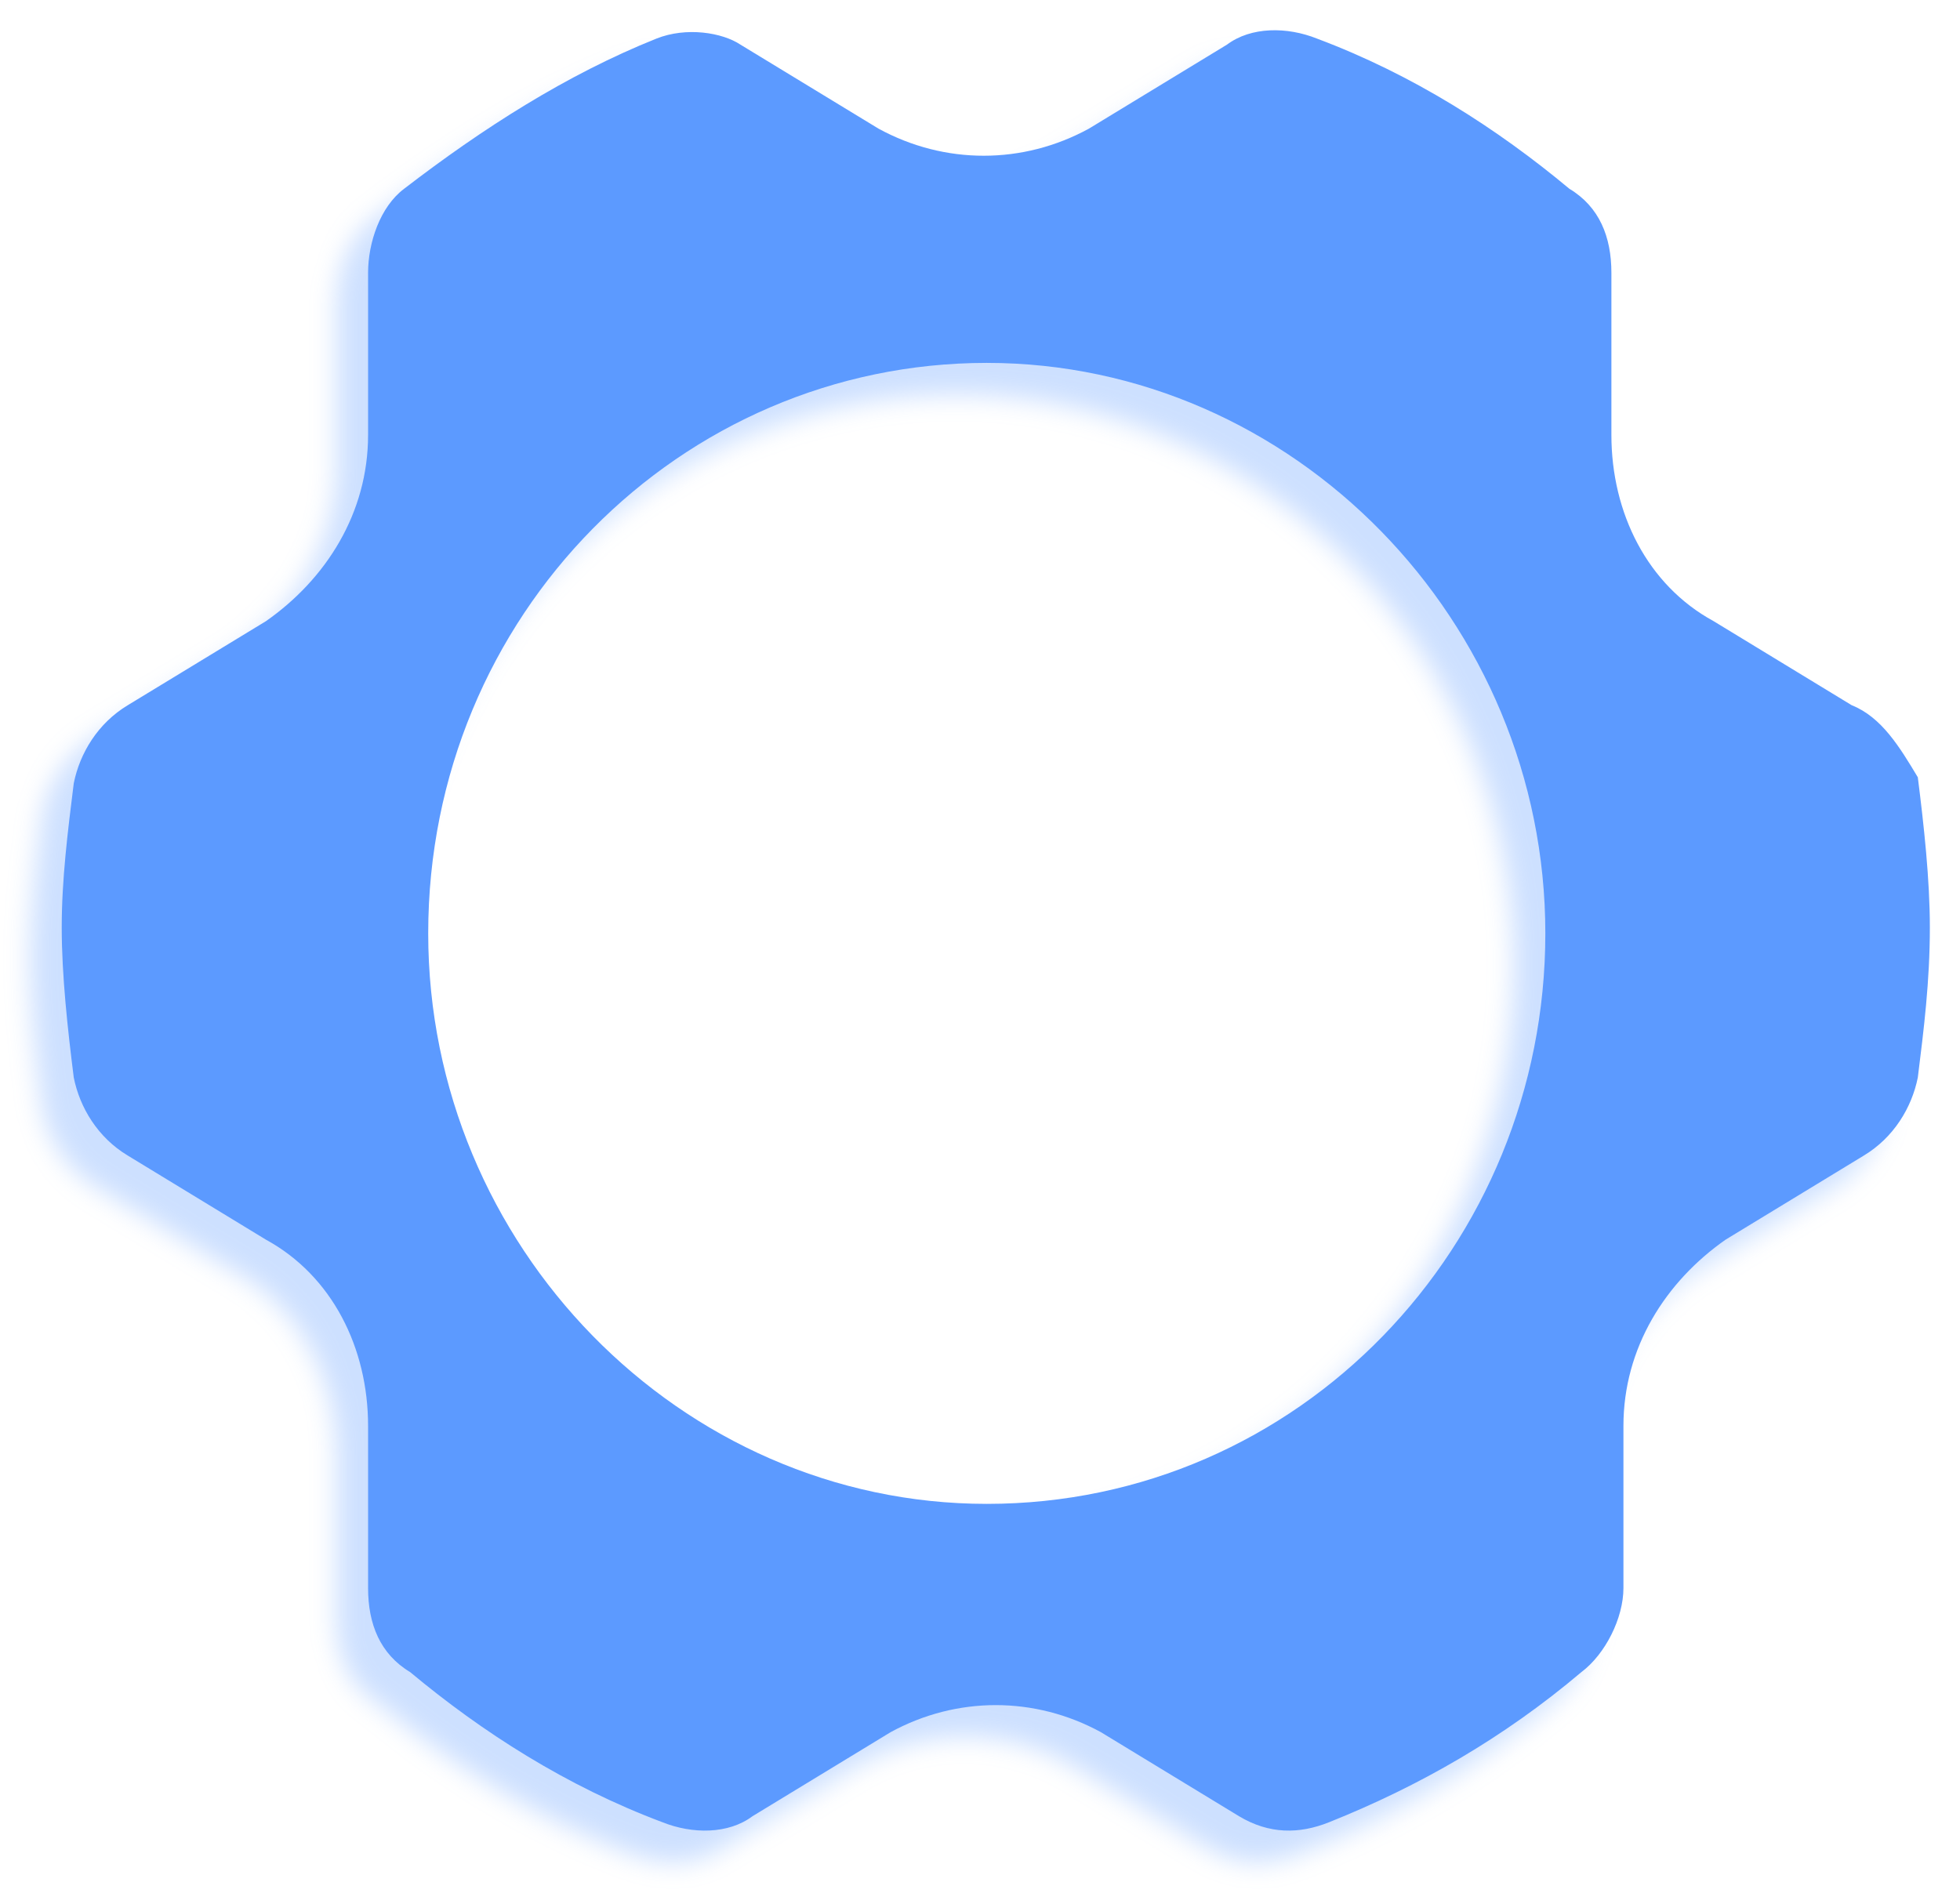
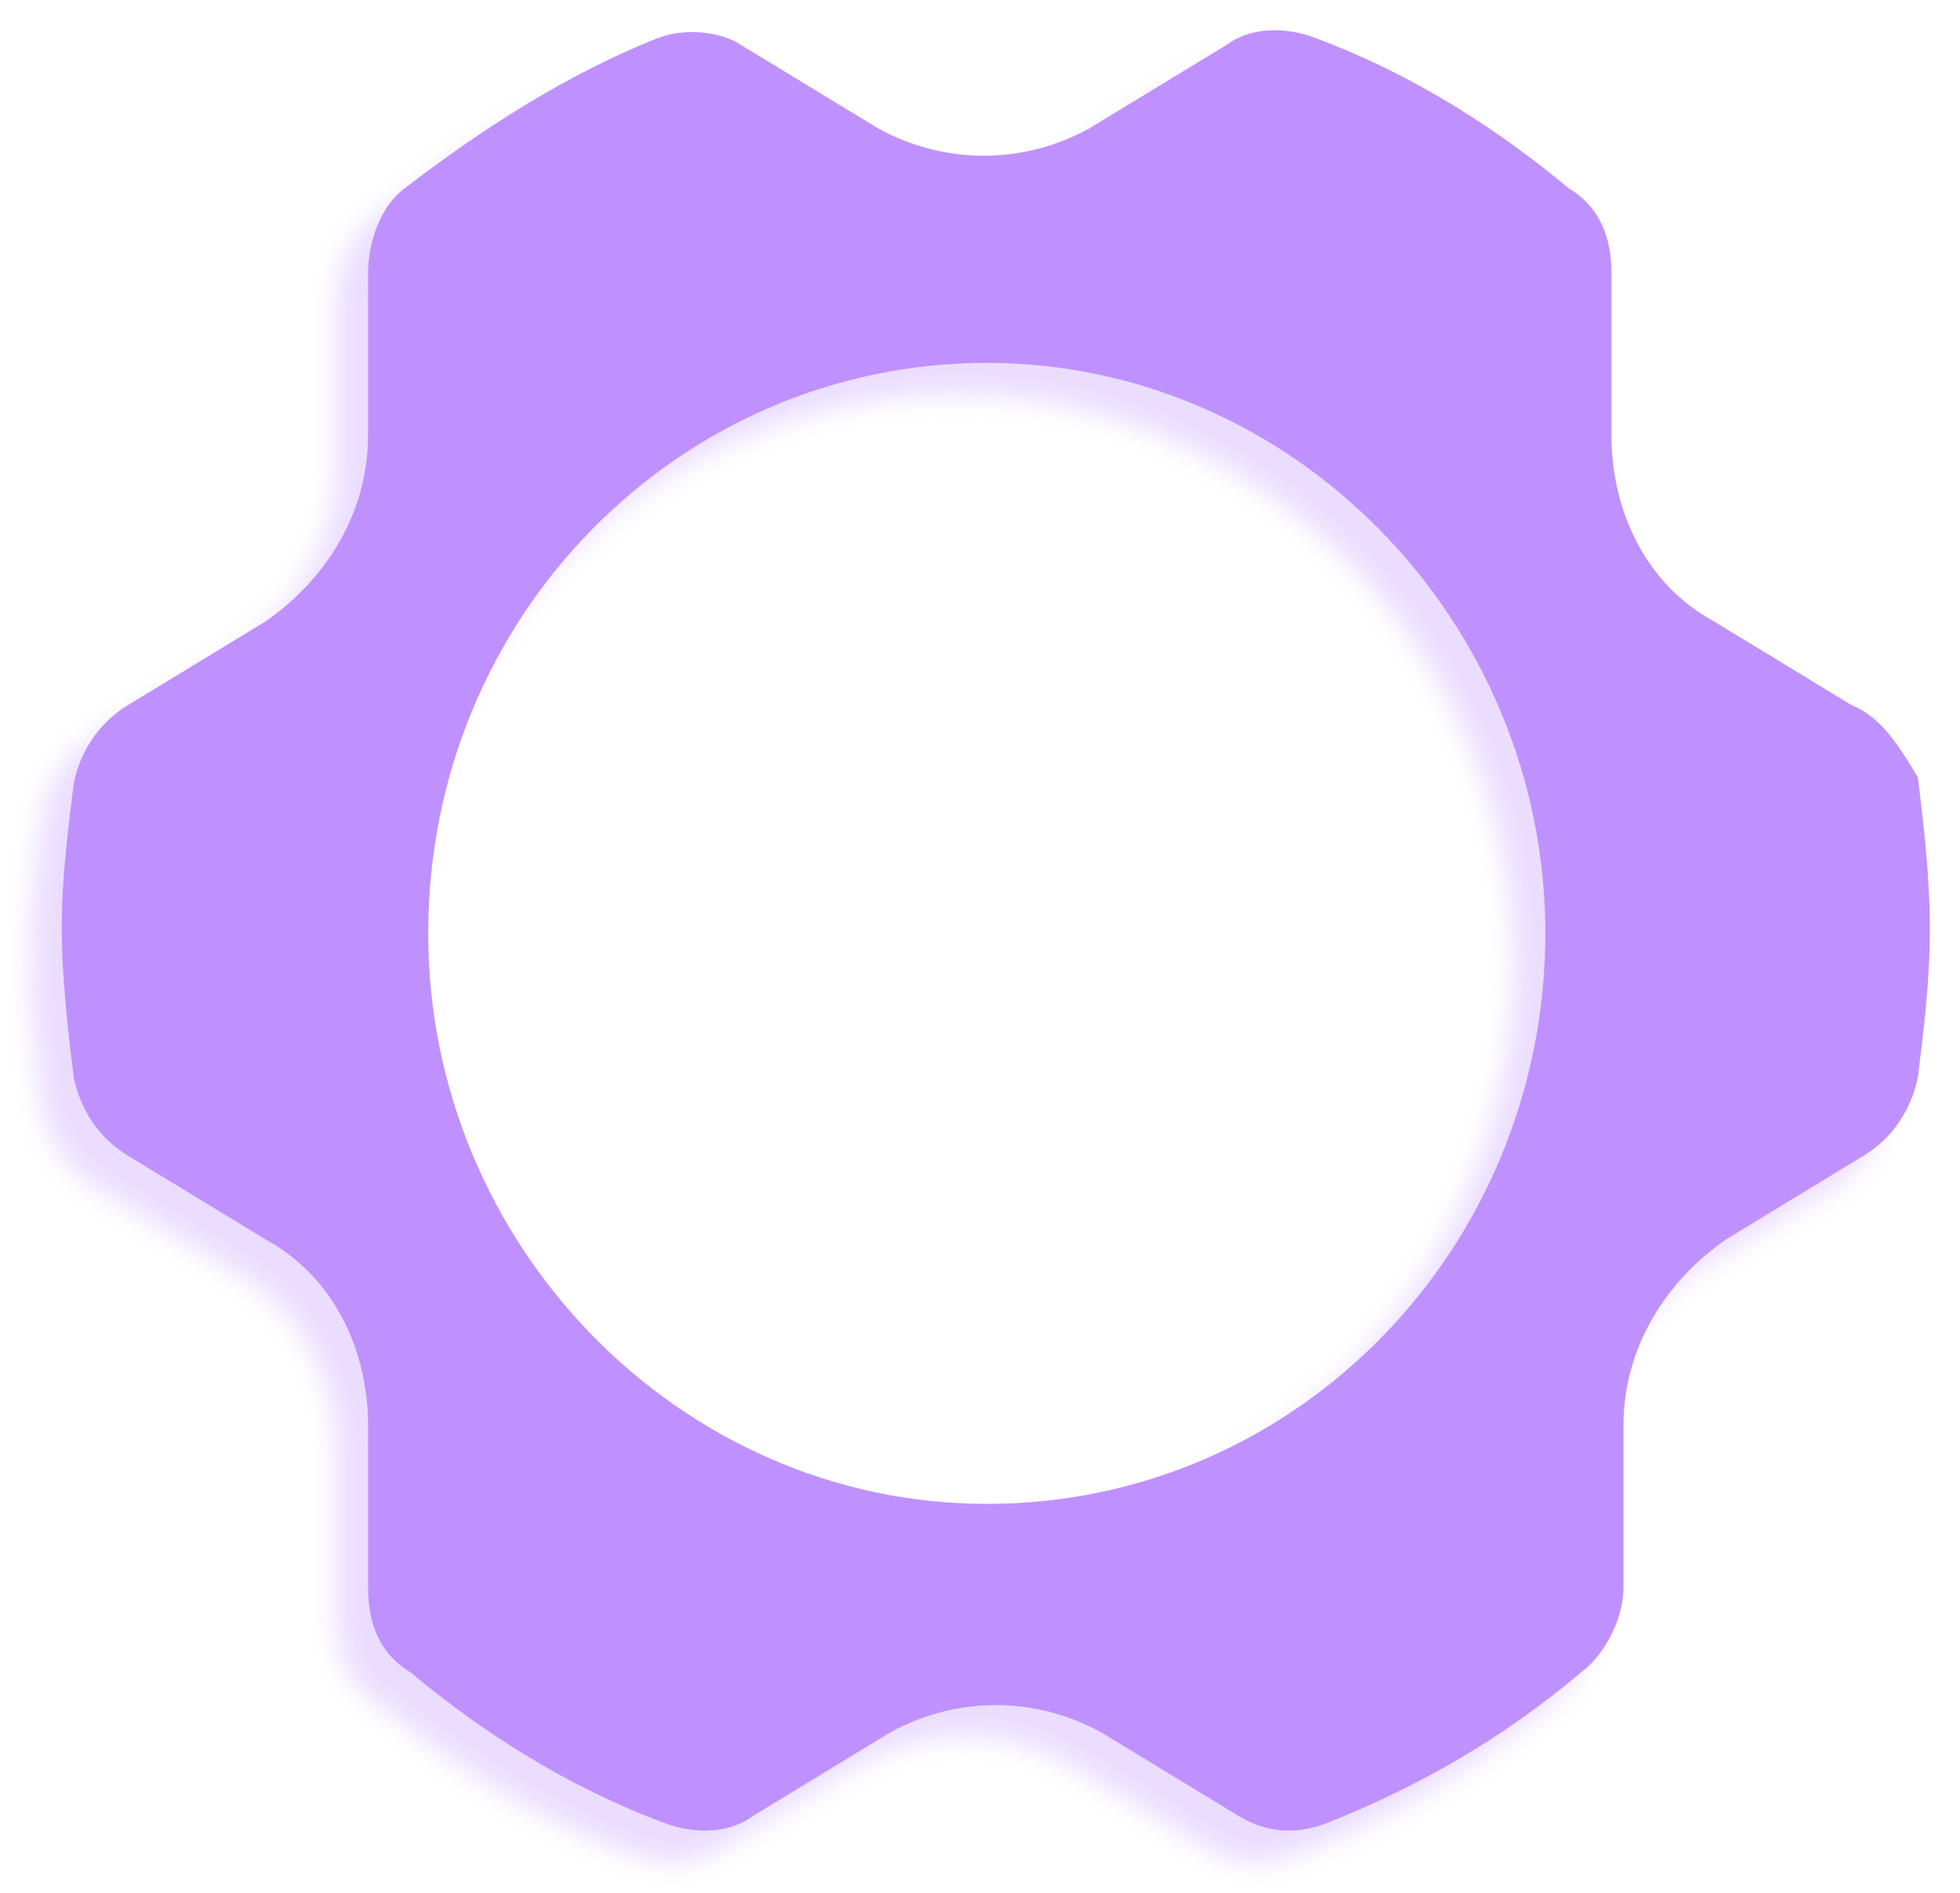
<svg xmlns="http://www.w3.org/2000/svg" version="1.1" id="Layer_1" x="0px" y="0px" viewBox="0 0 31.093 30.025" xml:space="preserve" width="435.301" height="420.344">
  <defs id="defs7">
    <filter style="color-interpolation-filters:sRGB" id="filter573" x="-0.033" y="-0.017" width="1.049" height="1.051">
      <feFlood flood-opacity="0.306" flood-color="rgb(14,14,14)" result="flood" id="feFlood563" />
      <feComposite in="SourceGraphic" in2="flood" operator="in" result="composite1" id="feComposite565" />
      <feGaussianBlur in="composite1" stdDeviation="0.2" result="blur" id="feGaussianBlur567" />
      <feOffset dx="-0.5" dy="0.5" result="offset" id="feOffset569" />
      <feComposite in="SourceGraphic" in2="offset" operator="over" result="composite2" id="feComposite571" />
    </filter>
  </defs>
-   <path d="M 29.374,11.189 27.183,9.855 C 26.135,9.284 25.563,8.14 25.563,6.901 V 4.329 c 0,-0.572 -0.191,-1.048 -0.667,-1.334 -1.143,-0.953 -2.477,-1.81 -4.002,-2.382 -0.476,-0.191 -1.048,-0.191 -1.429,0.095 l -2.192,1.334 c -1.048,0.572 -2.287,0.572 -3.335,0 l -2.192,-1.334 c -0.286,-0.191 -0.858,-0.286 -1.334,-0.095 C 8.984,1.185 7.65,2.042 6.411,2.995 6.03,3.281 5.839,3.852 5.839,4.329 v 2.573 c 0,1.239 -0.667,2.287 -1.62,2.954 L 2.028,11.189 c -0.476,0.286 -0.762,0.762 -0.858,1.239 -0.095,0.762 -0.191,1.525 -0.191,2.287 0,0.762 0.095,1.62 0.191,2.382 0.095,0.476 0.381,0.953 0.858,1.239 l 2.191,1.334 c 1.048,0.572 1.62,1.715 1.62,2.954 v 2.573 c 0,0.572 0.191,1.048 0.667,1.334 1.143,0.953 2.477,1.81 4.002,2.382 0.476,0.191 1.048,0.191 1.429,-0.095 l 2.192,-1.334 c 1.048,-0.572 2.287,-0.572 3.335,0 l 2.192,1.334 c 0.476,0.286 0.953,0.286 1.429,0.095 1.429,-0.572 2.763,-1.334 4.002,-2.382 0.381,-0.286 0.667,-0.858 0.667,-1.334 v -2.573 c 0,-1.239 0.667,-2.287 1.62,-2.954 l 2.192,-1.334 c 0.476,-0.286 0.762,-0.762 0.858,-1.239 0.095,-0.762 0.191,-1.525 0.191,-2.382 0,-0.762 -0.095,-1.62 -0.191,-2.382 -0.286,-0.476 -0.572,-0.953 -1.048,-1.143 z M 15.654,23.862 c -4.859,0 -8.861,-4.097 -8.861,-9.052 0,-5.05 4.002,-9.052 8.861,-9.052 4.859,0 8.861,4.097 8.861,9.052 0,4.955 -3.907,9.052 -8.861,9.052 z" id="path2" style="fill:#5c9aff;fill-opacity:1;stroke-width:0.953;filter:url(#filter573)" />
+   <path d="M 29.374,11.189 27.183,9.855 C 26.135,9.284 25.563,8.14 25.563,6.901 V 4.329 c 0,-0.572 -0.191,-1.048 -0.667,-1.334 -1.143,-0.953 -2.477,-1.81 -4.002,-2.382 -0.476,-0.191 -1.048,-0.191 -1.429,0.095 l -2.192,1.334 c -1.048,0.572 -2.287,0.572 -3.335,0 l -2.192,-1.334 c -0.286,-0.191 -0.858,-0.286 -1.334,-0.095 C 8.984,1.185 7.65,2.042 6.411,2.995 6.03,3.281 5.839,3.852 5.839,4.329 v 2.573 c 0,1.239 -0.667,2.287 -1.62,2.954 L 2.028,11.189 c -0.476,0.286 -0.762,0.762 -0.858,1.239 -0.095,0.762 -0.191,1.525 -0.191,2.287 0,0.762 0.095,1.62 0.191,2.382 0.095,0.476 0.381,0.953 0.858,1.239 l 2.191,1.334 c 1.048,0.572 1.62,1.715 1.62,2.954 v 2.573 c 0,0.572 0.191,1.048 0.667,1.334 1.143,0.953 2.477,1.81 4.002,2.382 0.476,0.191 1.048,0.191 1.429,-0.095 l 2.192,-1.334 c 1.048,-0.572 2.287,-0.572 3.335,0 l 2.192,1.334 c 0.476,0.286 0.953,0.286 1.429,0.095 1.429,-0.572 2.763,-1.334 4.002,-2.382 0.381,-0.286 0.667,-0.858 0.667,-1.334 v -2.573 c 0,-1.239 0.667,-2.287 1.62,-2.954 l 2.192,-1.334 c 0.476,-0.286 0.762,-0.762 0.858,-1.239 0.095,-0.762 0.191,-1.525 0.191,-2.382 0,-0.762 -0.095,-1.62 -0.191,-2.382 -0.286,-0.476 -0.572,-0.953 -1.048,-1.143 z M 15.654,23.862 c -4.859,0 -8.861,-4.097 -8.861,-9.052 0,-5.05 4.002,-9.052 8.861,-9.052 4.859,0 8.861,4.097 8.861,9.052 0,4.955 -3.907,9.052 -8.861,9.052 z" id="path2" style="fill:#bf91ff;fill-opacity:1;stroke-width:0.953;filter:url(#filter573)" />
</svg>
